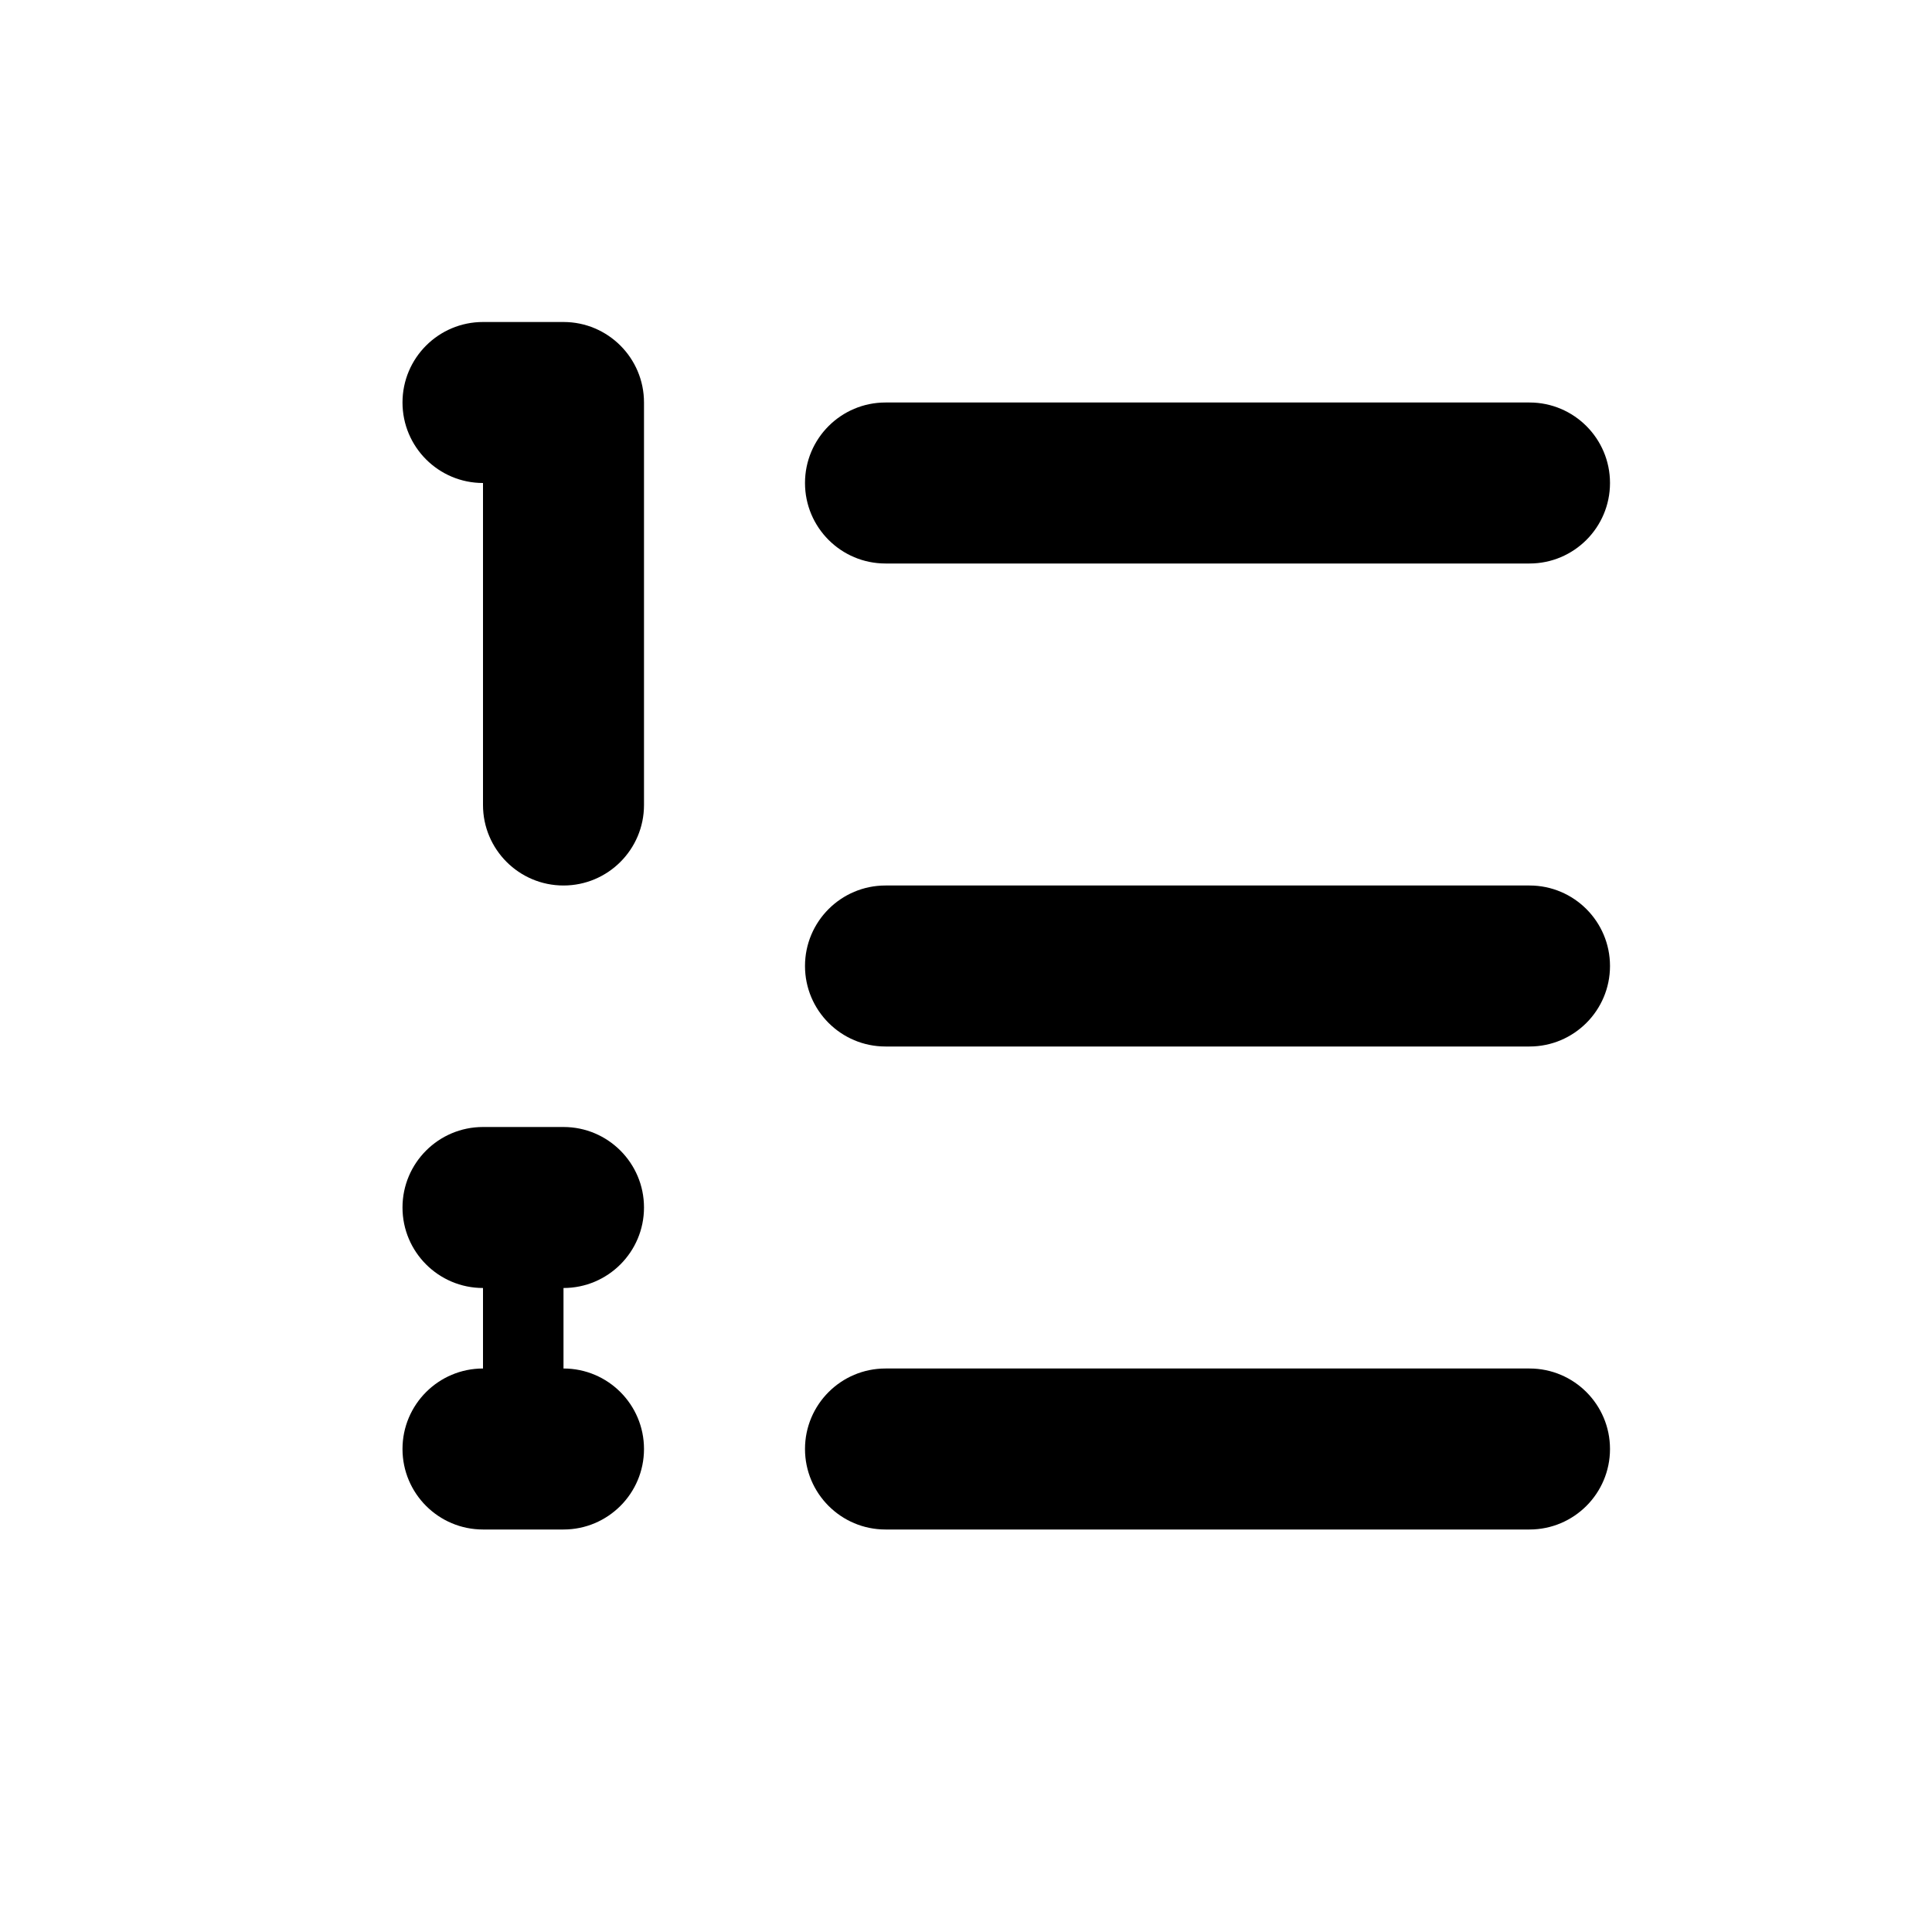
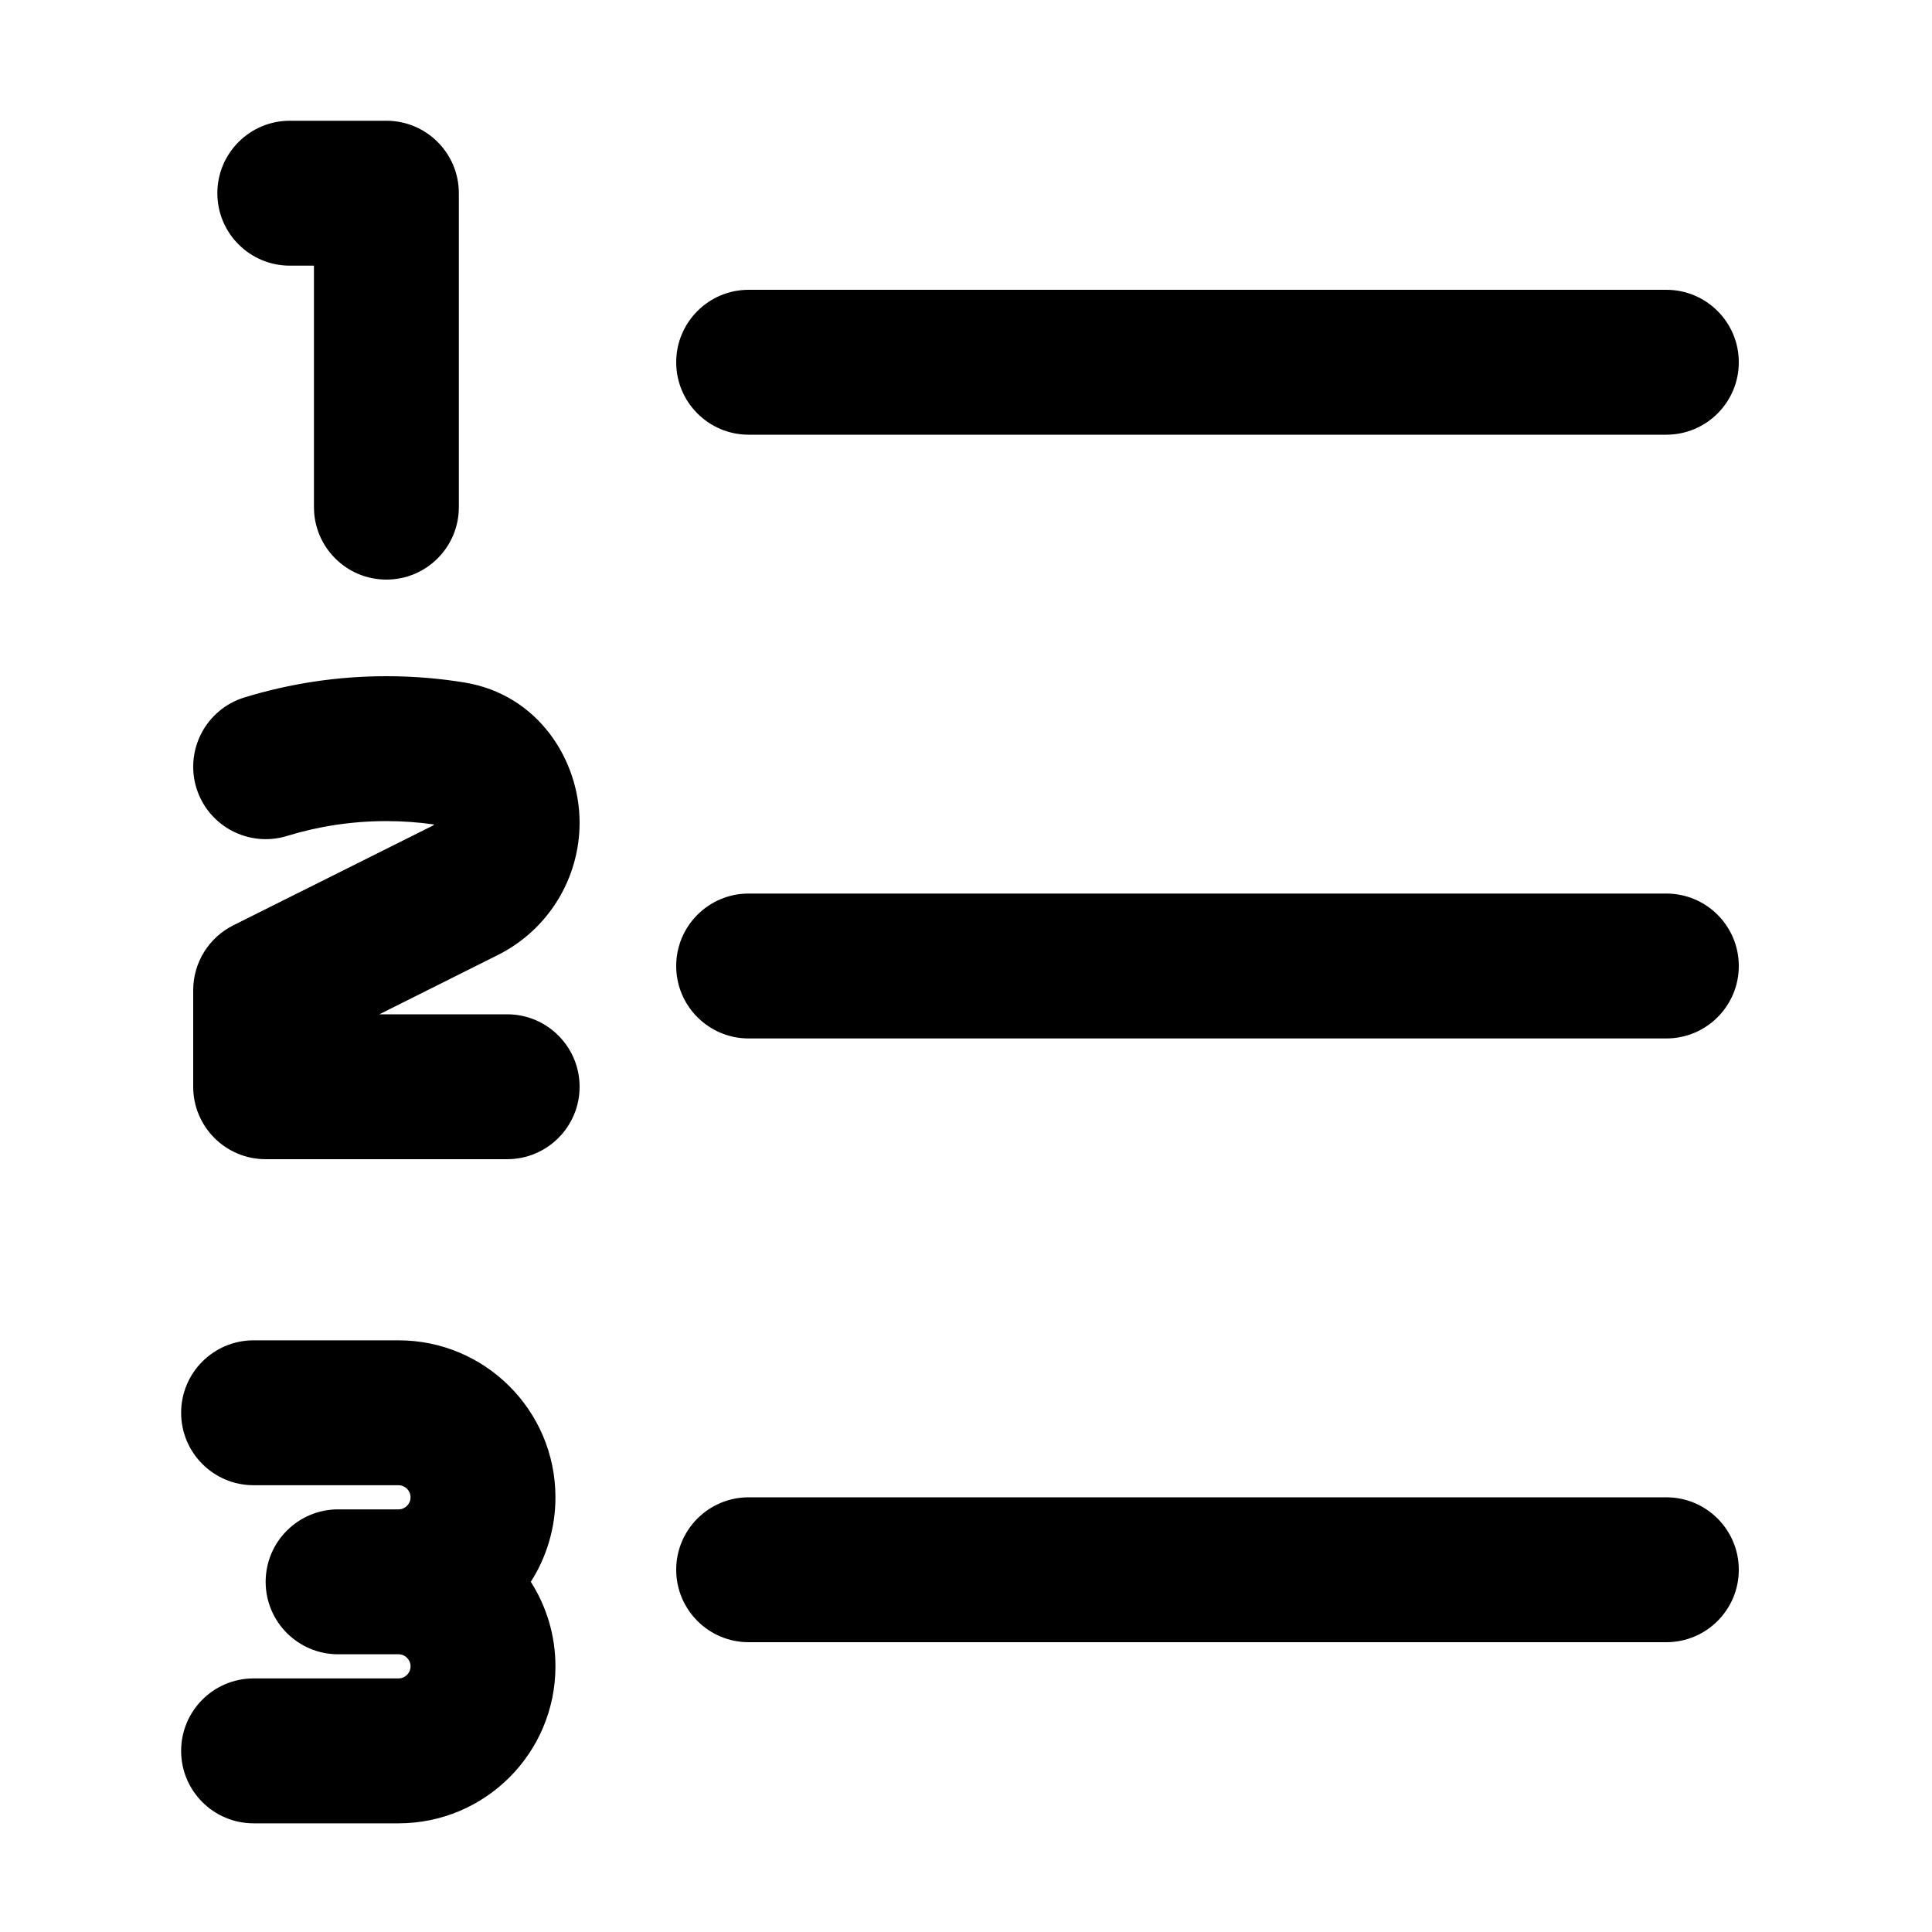
- <svg xmlns="http://www.w3.org/2000/svg" viewBox="0 0 18 18" fill="none">
-   <path d="M3.75 3.75C3.75 3.336 4.086 3 4.5 3H5.25C5.664 3 6 3.336 6 3.75V7.5C6 7.914 5.664 8.25 5.25 8.25C4.836 8.25 4.5 7.914 4.5 7.5V4.5H4.5C4.086 4.5 3.75 4.164 3.75 3.75Z" fill="currentColor" />
-   <path d="M3.75 11.25C3.75 10.836 4.086 10.5 4.5 10.5H5.25C5.664 10.5 6 10.836 6 11.25C6 11.664 5.664 12 5.25 12H5.25V12.75H5.25C5.664 12.75 6 13.086 6 13.5C6 13.914 5.664 14.25 5.25 14.25H4.5C4.086 14.25 3.75 13.914 3.75 13.5C3.75 13.086 4.086 12.75 4.5 12.75H4.5V12H4.5C4.086 12 3.75 11.664 3.75 11.25Z" fill="currentColor" />
-   <path d="M7.5 4.5C7.5 4.086 7.836 3.75 8.25 3.75H14.25C14.664 3.75 15 4.086 15 4.5C15 4.914 14.664 5.25 14.25 5.25H8.25C7.836 5.25 7.5 4.914 7.5 4.5Z" fill="currentColor" />
-   <path d="M7.5 9C7.5 8.586 7.836 8.25 8.25 8.25H14.25C14.664 8.25 15 8.586 15 9C15 9.414 14.664 9.75 14.25 9.75H8.25C7.836 9.75 7.5 9.414 7.5 9Z" fill="currentColor" />
-   <path d="M7.5 13.5C7.5 13.086 7.836 12.75 8.25 12.75H14.25C14.664 12.75 15 13.086 15 13.5C15 13.914 14.664 14.25 14.25 14.25H8.25C7.836 14.25 7.5 13.914 7.5 13.5Z" fill="currentColor" />
+ <svg xmlns="http://www.w3.org/2000/svg" viewBox="0 0 20 20" fill="currentColor">
+   <path d="M3 1.25C2.586 1.25 2.25 1.586 2.25 2C2.25 2.414 2.586 2.75 3 2.75H3.25V5.25C3.25 5.664 3.586 6 4 6C4.414 6 4.75 5.664 4.75 5.25V2C4.75 1.586 4.414 1.25 4 1.25H3Z" />
+   <path d="M2.97 8.654C3.295 8.554 3.641 8.5 4 8.5C4.168 8.5 4.333 8.512 4.494 8.535C4.491 8.539 4.487 8.543 4.482 8.546L2.415 9.579C2.161 9.706 2 9.966 2 10.25V11.25C2 11.664 2.336 12 2.75 12H5.25C5.664 12 6 11.664 6 11.25C6 10.836 5.664 10.5 5.25 10.5H3.927L5.152 9.887C5.672 9.628 6 9.097 6 8.516C6 7.869 5.571 7.189 4.807 7.065C4.544 7.022 4.274 7 4 7C3.49 7 2.996 7.077 2.53 7.22C2.134 7.342 1.912 7.761 2.033 8.157C2.155 8.553 2.575 8.775 2.97 8.654Z" />
+   <path d="M7.75 3C7.336 3 7 3.336 7 3.75C7 4.164 7.336 4.5 7.75 4.5H17.25C17.664 4.5 18 4.164 18 3.75C18 3.336 17.664 3 17.25 3H7.75Z" />
+   <path d="M7.75 9.25C7.336 9.25 7 9.586 7 10C7 10.414 7.336 10.75 7.75 10.75H17.25C17.664 10.75 18 10.414 18 10C18 9.586 17.664 9.25 17.25 9.25H7.75Z" />
+   <path d="M7.75 15.5C7.336 15.5 7 15.836 7 16.25C7 16.664 7.336 17 7.75 17H17.25C17.664 17 18 16.664 18 16.25C18 15.836 17.664 15.5 17.25 15.5H7.75Z" />
+   <path d="M2.625 13.875C2.211 13.875 1.875 14.211 1.875 14.625C1.875 15.039 2.211 15.375 2.625 15.375H4.125C4.194 15.375 4.25 15.431 4.25 15.5C4.25 15.569 4.194 15.625 4.125 15.625H3.5C3.086 15.625 2.75 15.961 2.75 16.375C2.75 16.789 3.086 17.125 3.5 17.125H4.125C4.194 17.125 4.25 17.181 4.25 17.25C4.25 17.319 4.194 17.375 4.125 17.375H2.625C2.211 17.375 1.875 17.711 1.875 18.125C1.875 18.539 2.211 18.875 2.625 18.875H4.125C5.022 18.875 5.75 18.148 5.75 17.25C5.75 16.928 5.656 16.628 5.495 16.375C5.656 16.122 5.75 15.822 5.75 15.5C5.75 14.602 5.022 13.875 4.125 13.875H2.625Z" />
</svg>
